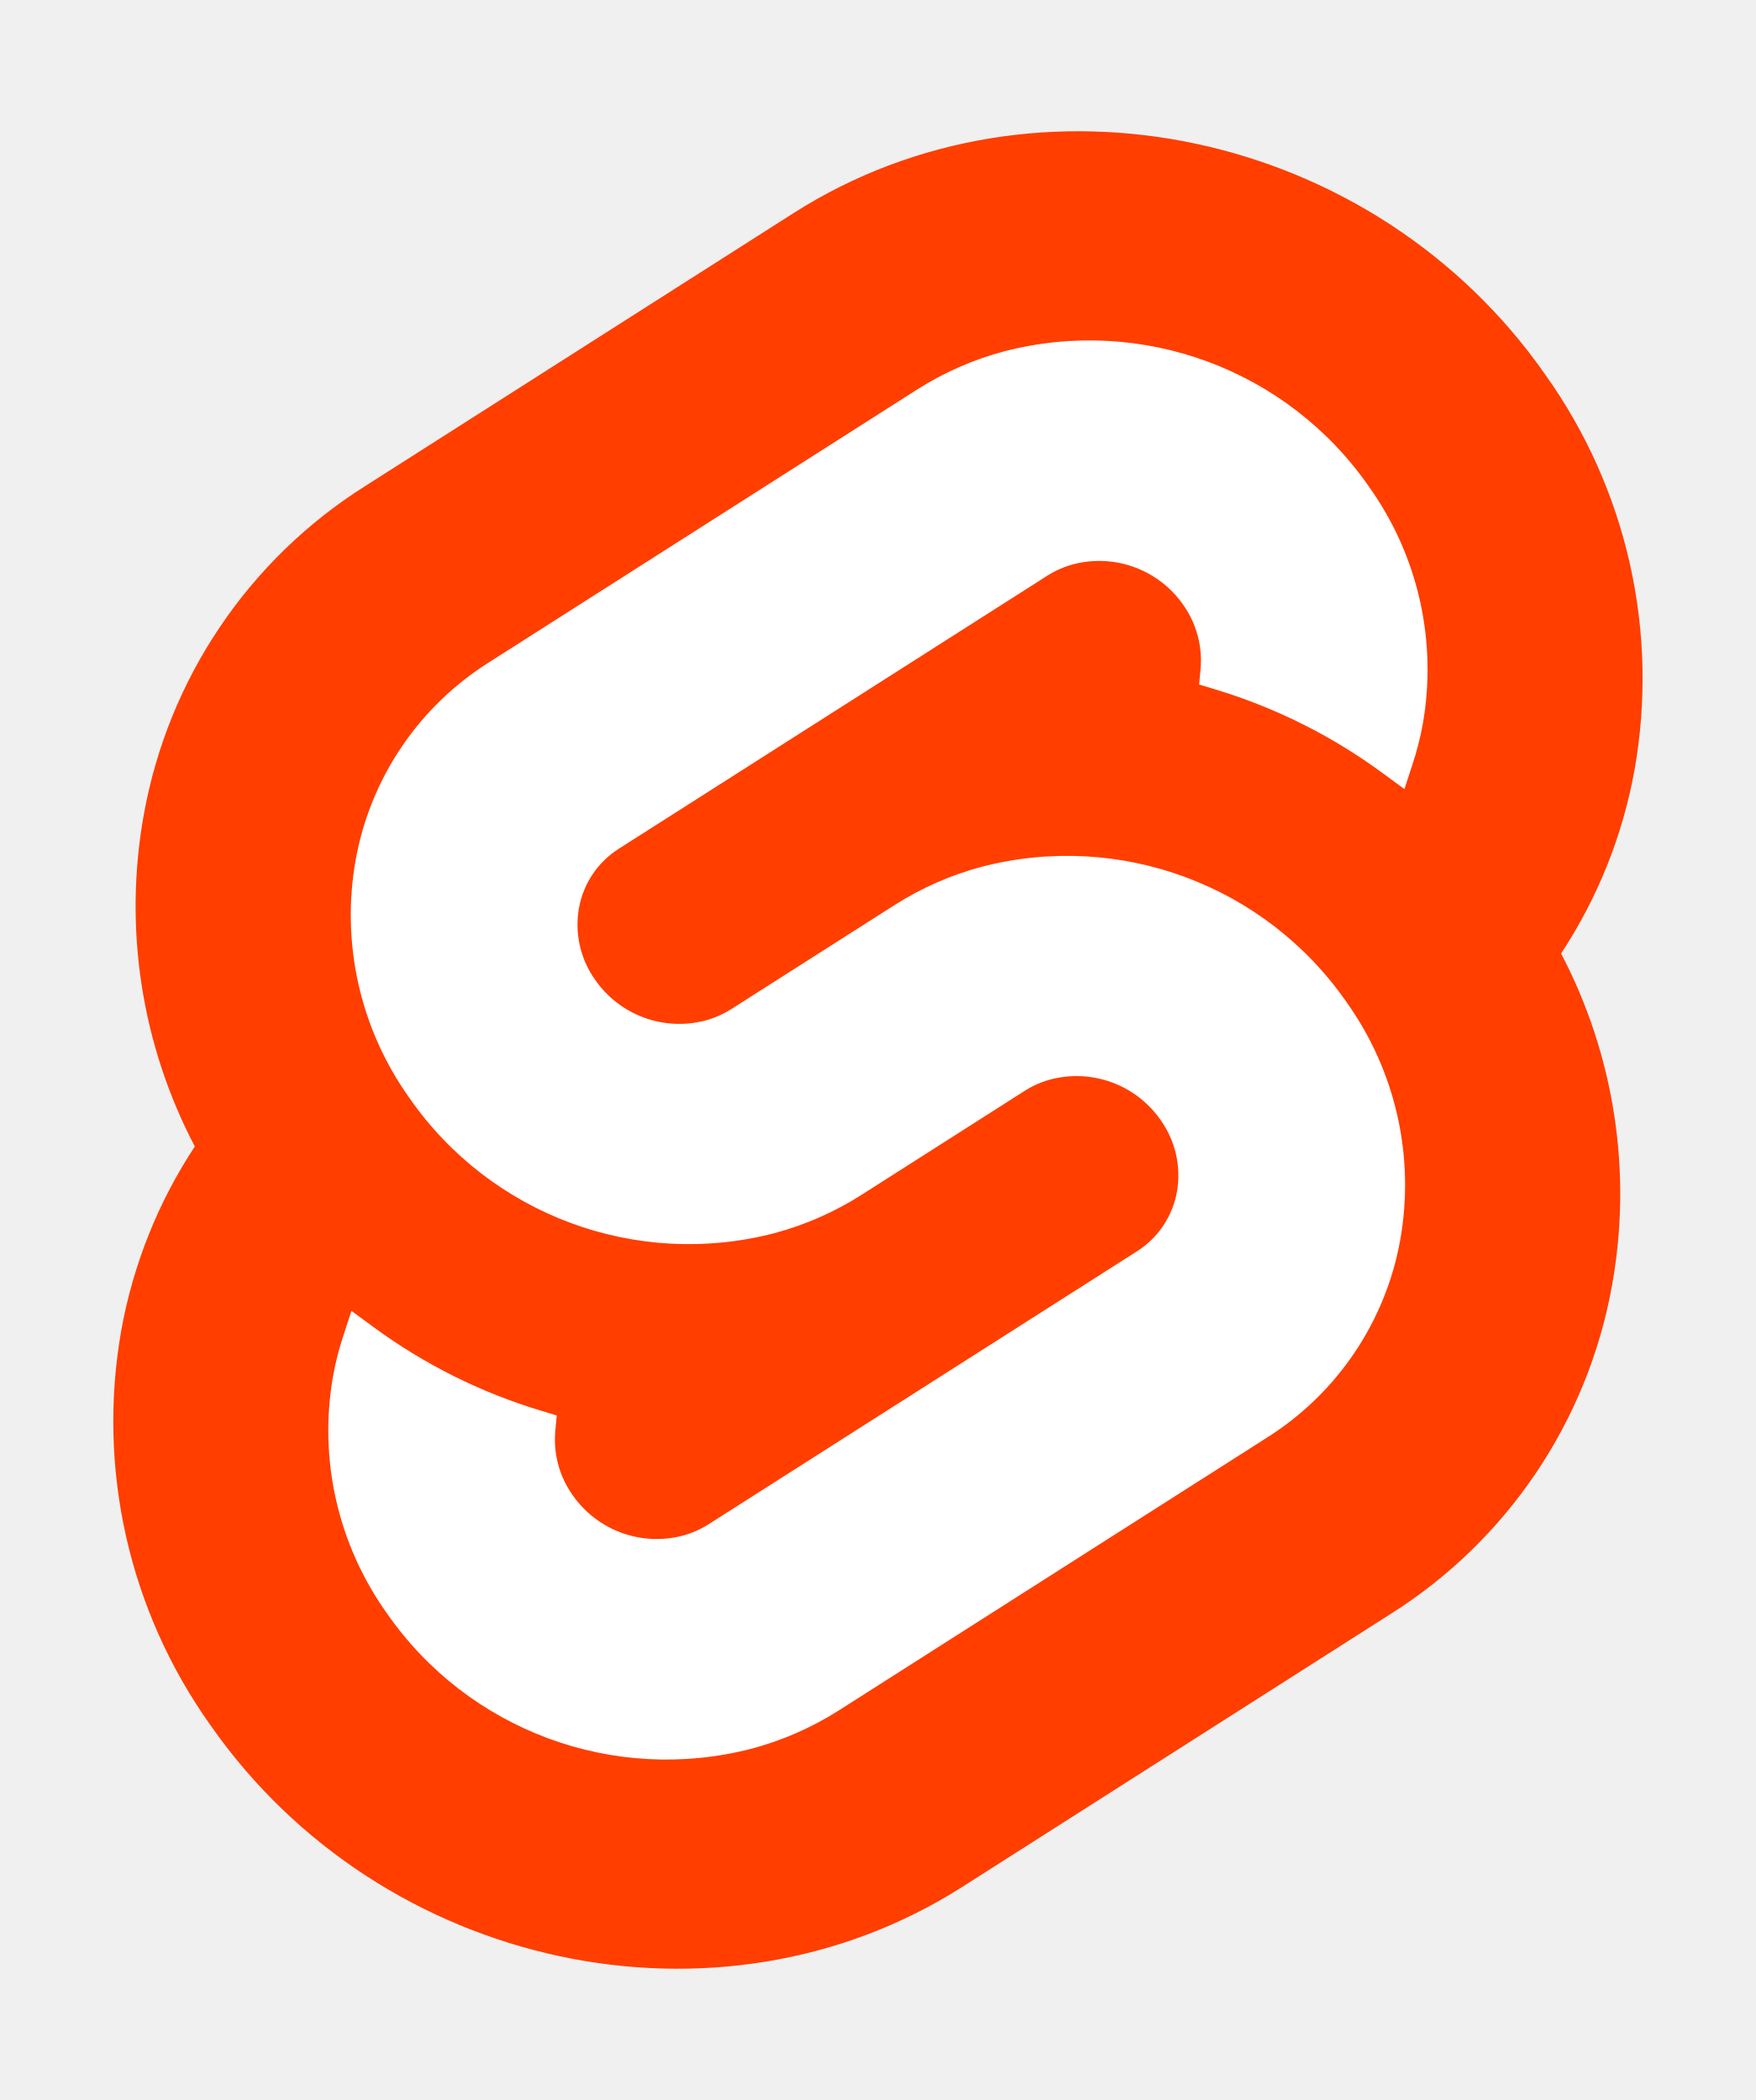
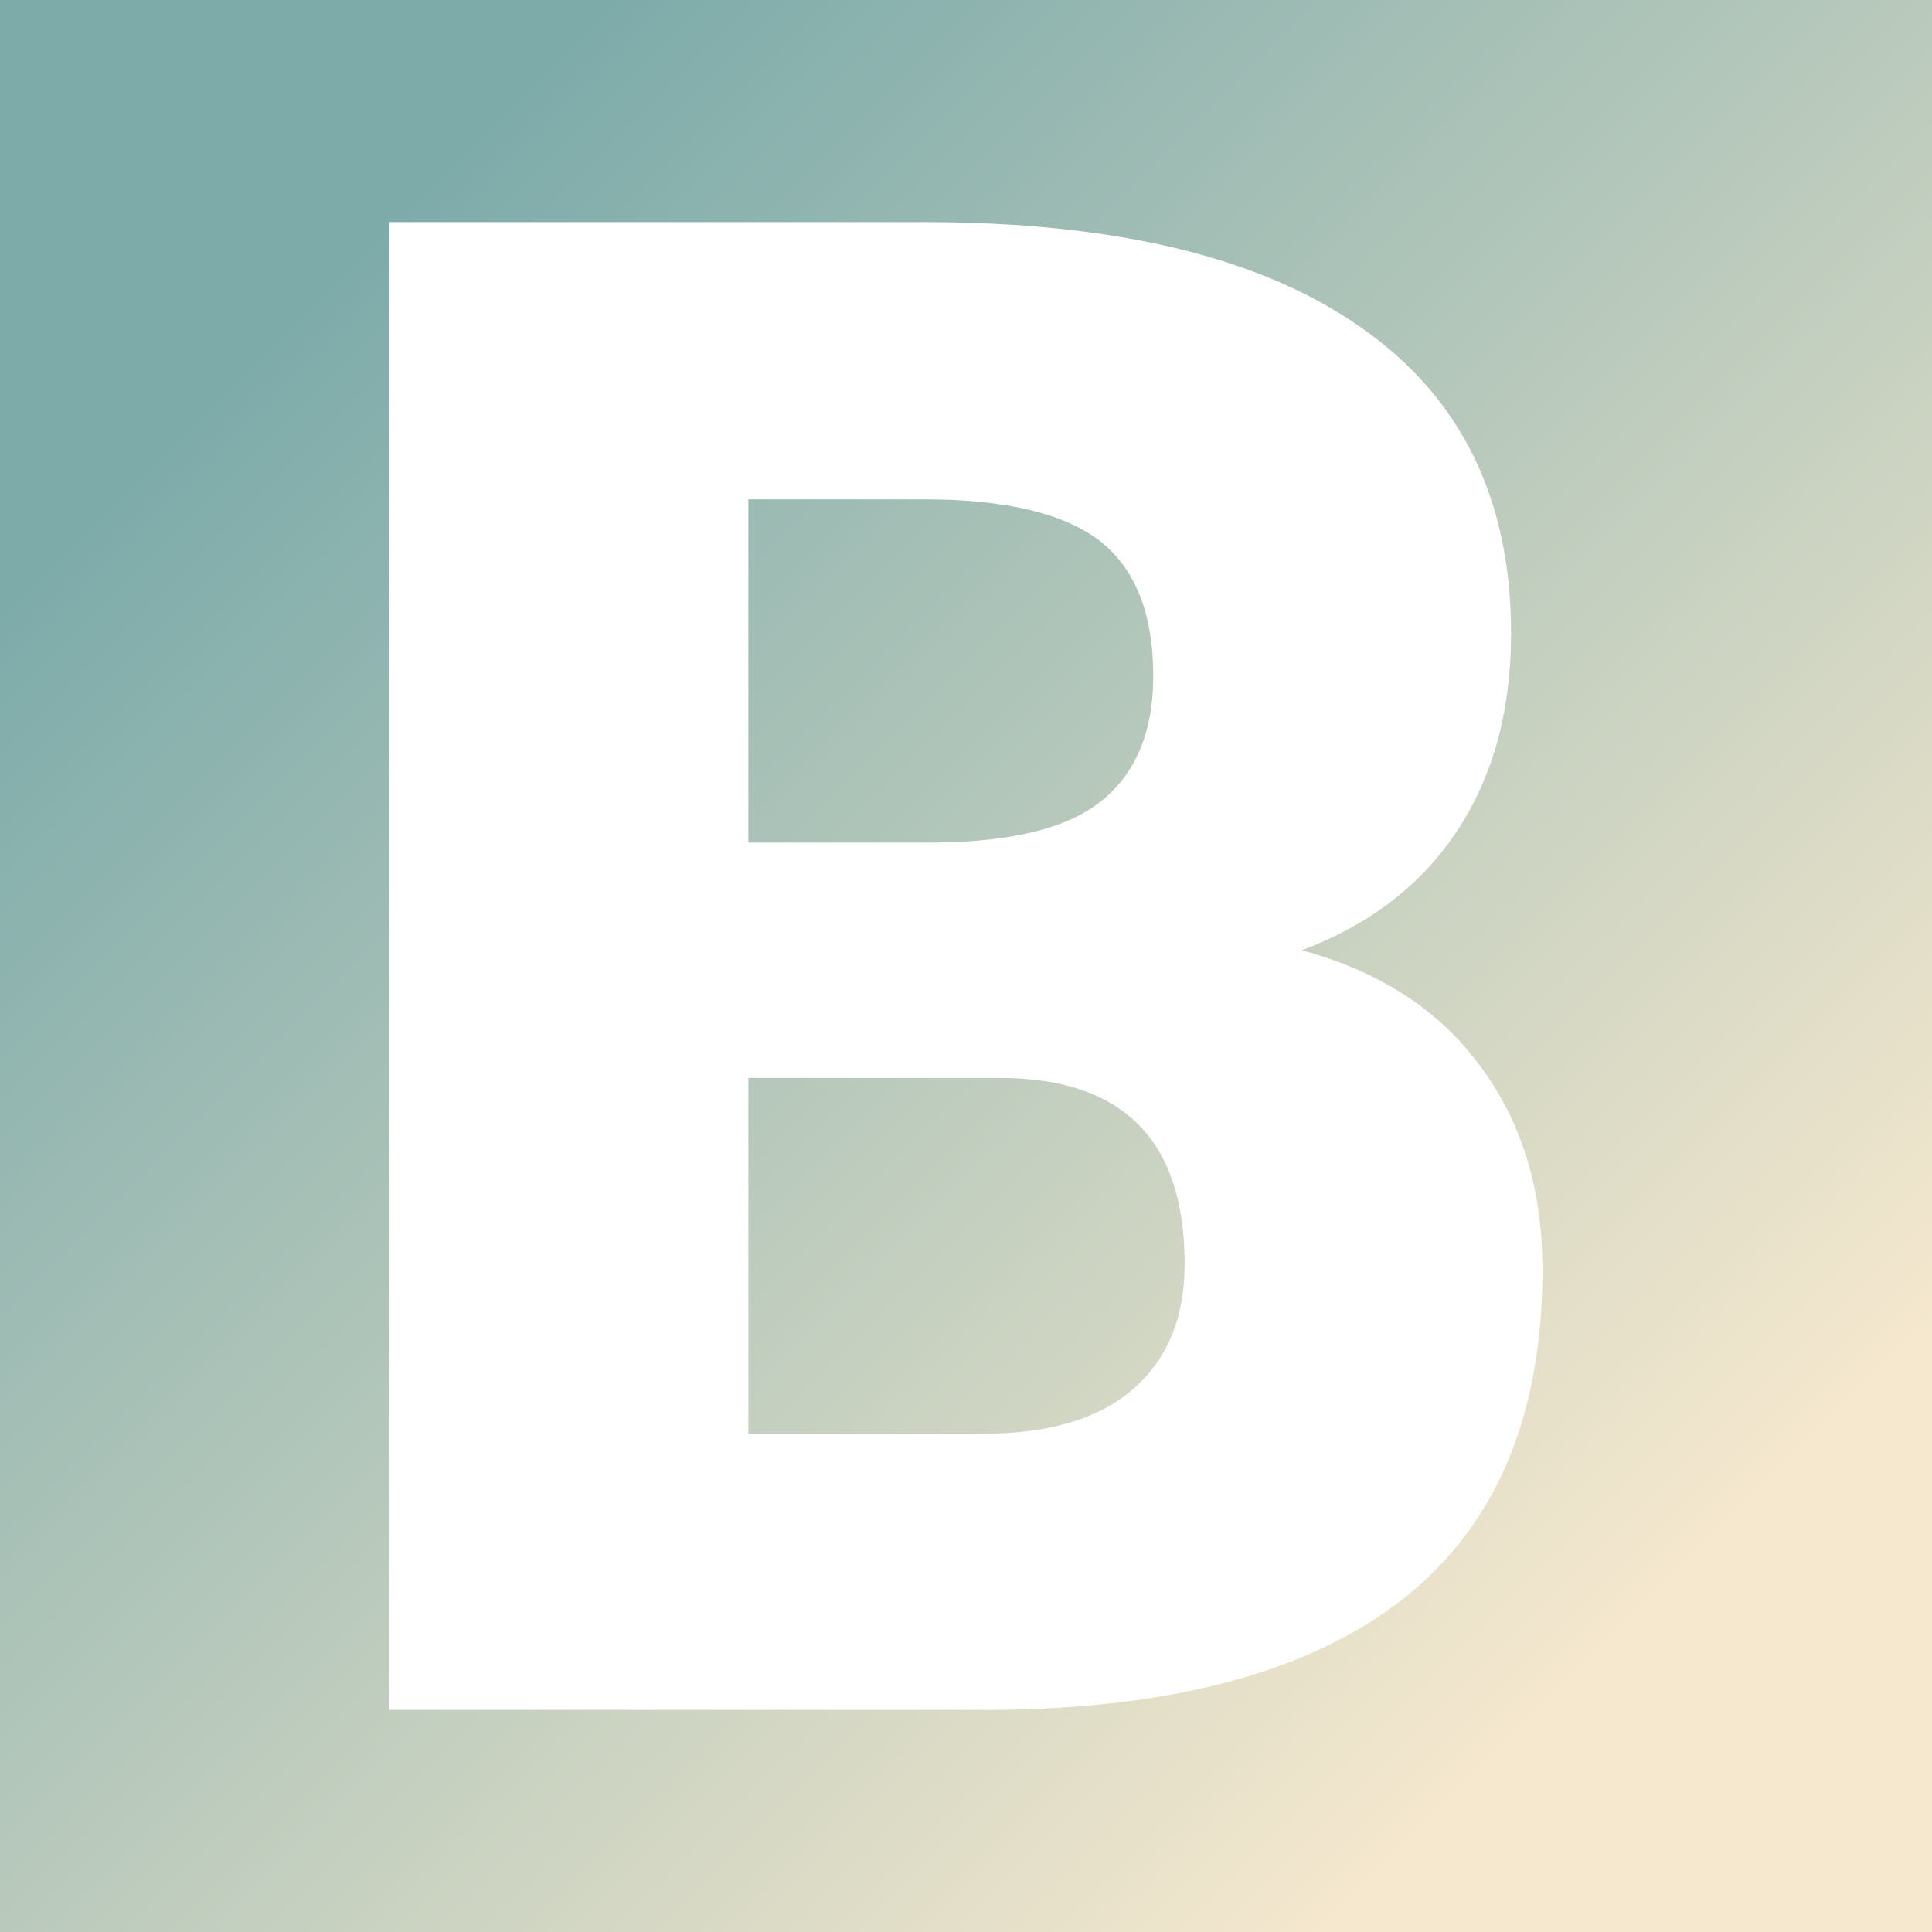
- <svg xmlns="http://www.w3.org/2000/svg" width="107" height="128" viewBox="0 0 107 128">
-   <path d="M94.157 22.819c-10.4-14.885-30.94-19.297-45.792-9.835L22.282 29.608A29.92 29.92 0 0 0 8.764 49.65a31.5 31.5 0 0 0 3.108 20.231 30 30 0 0 0-4.477 11.183 31.9 31.9 0 0 0 5.448 24.116c10.402 14.887 30.942 19.297 45.791 9.835l26.083-16.624A29.92 29.92 0 0 0 98.235 78.35a31.53 31.53 0 0 0-3.105-20.232 30 30 0 0 0 4.474-11.182 31.88 31.88 0 0 0-5.447-24.116" style="fill:#ff3e00" />
-   <path d="M45.817 106.582a20.72 20.72 0 0 1-22.237-8.243 19.17 19.17 0 0 1-3.277-14.503 18 18 0 0 1 .624-2.435l.49-1.498 1.337.981a33.6 33.6 0 0 0 10.203 5.098l.97.294-.09.968a5.85 5.85 0 0 0 1.052 3.878 6.24 6.24 0 0 0 6.695 2.485 5.8 5.8 0 0 0 1.603-.704L69.27 76.28a5.43 5.43 0 0 0 2.45-3.631 5.8 5.8 0 0 0-.987-4.371 6.24 6.24 0 0 0-6.698-2.487 5.7 5.7 0 0 0-1.6.704l-9.953 6.345a19 19 0 0 1-5.296 2.326 20.72 20.72 0 0 1-22.237-8.243 19.17 19.17 0 0 1-3.277-14.502 17.99 17.99 0 0 1 8.13-12.052l26.081-16.623a19 19 0 0 1 5.3-2.329 20.72 20.72 0 0 1 22.237 8.243 19.17 19.17 0 0 1 3.277 14.503 18 18 0 0 1-.624 2.435l-.49 1.498-1.337-.98a33.6 33.6 0 0 0-10.203-5.1l-.97-.294.09-.968a5.86 5.86 0 0 0-1.052-3.878 6.24 6.24 0 0 0-6.696-2.485 5.8 5.8 0 0 0-1.602.704L37.73 51.72a5.42 5.42 0 0 0-2.449 3.63 5.79 5.79 0 0 0 .986 4.372 6.24 6.24 0 0 0 6.698 2.486 5.8 5.8 0 0 0 1.602-.704l9.952-6.342a19 19 0 0 1 5.295-2.328 20.72 20.72 0 0 1 22.237 8.242 19.17 19.17 0 0 1 3.277 14.503 18 18 0 0 1-8.13 12.053l-26.081 16.622a19 19 0 0 1-5.3 2.328" style="fill:#fff" />
+ <svg xmlns="http://www.w3.org/2000/svg" version="1.1" viewBox="0 0 200 200">
+   <rect width="200" height="200" fill="url('#gradient')" />
+   <defs>
+     <linearGradient id="gradient" gradientTransform="rotate(45 0.5 0.5)">
+       <stop offset="0%" stop-color="#7dabaa" />
+       <stop offset="100%" stop-color="#f5e8ce" />
+     </linearGradient>
+   </defs>
+   <g>
+     <g fill="#ffffff" transform="matrix(10.83077,0,0,10.83077,28.7315,177.0061)" stroke="#15374d" stroke-width="0">
+       <path d="M6.85 0L1.07 0L1.07-14.22L6.18-14.22Q8.93-14.22 10.36-13.21Q11.79-12.21 11.79-10.29L11.79-10.29Q11.79-9.19 11.28-8.41Q10.77-7.63 9.79-7.26L9.79-7.26Q10.90-6.96 11.49-6.16Q12.09-5.36 12.09-4.21L12.09-4.21Q12.09-2.12 10.77-1.07Q9.44-0.02 6.85 0L6.85 0ZM6.90-6.04L4.50-6.04L4.50-2.64L6.75-2.64Q7.68-2.64 8.17-3.06Q8.67-3.49 8.67-4.26L8.67-4.26Q8.67-6.04 6.90-6.04L6.90-6.04ZM4.50-11.57L4.50-8.29L6.29-8.29Q7.41-8.30 7.89-8.70Q8.37-9.10 8.37-9.88L8.37-9.88Q8.37-10.78 7.85-11.18Q7.33-11.57 6.18-11.57L6.18-11.57L4.50-11.57Z" />
+     </g>
+   </g>
</svg>
